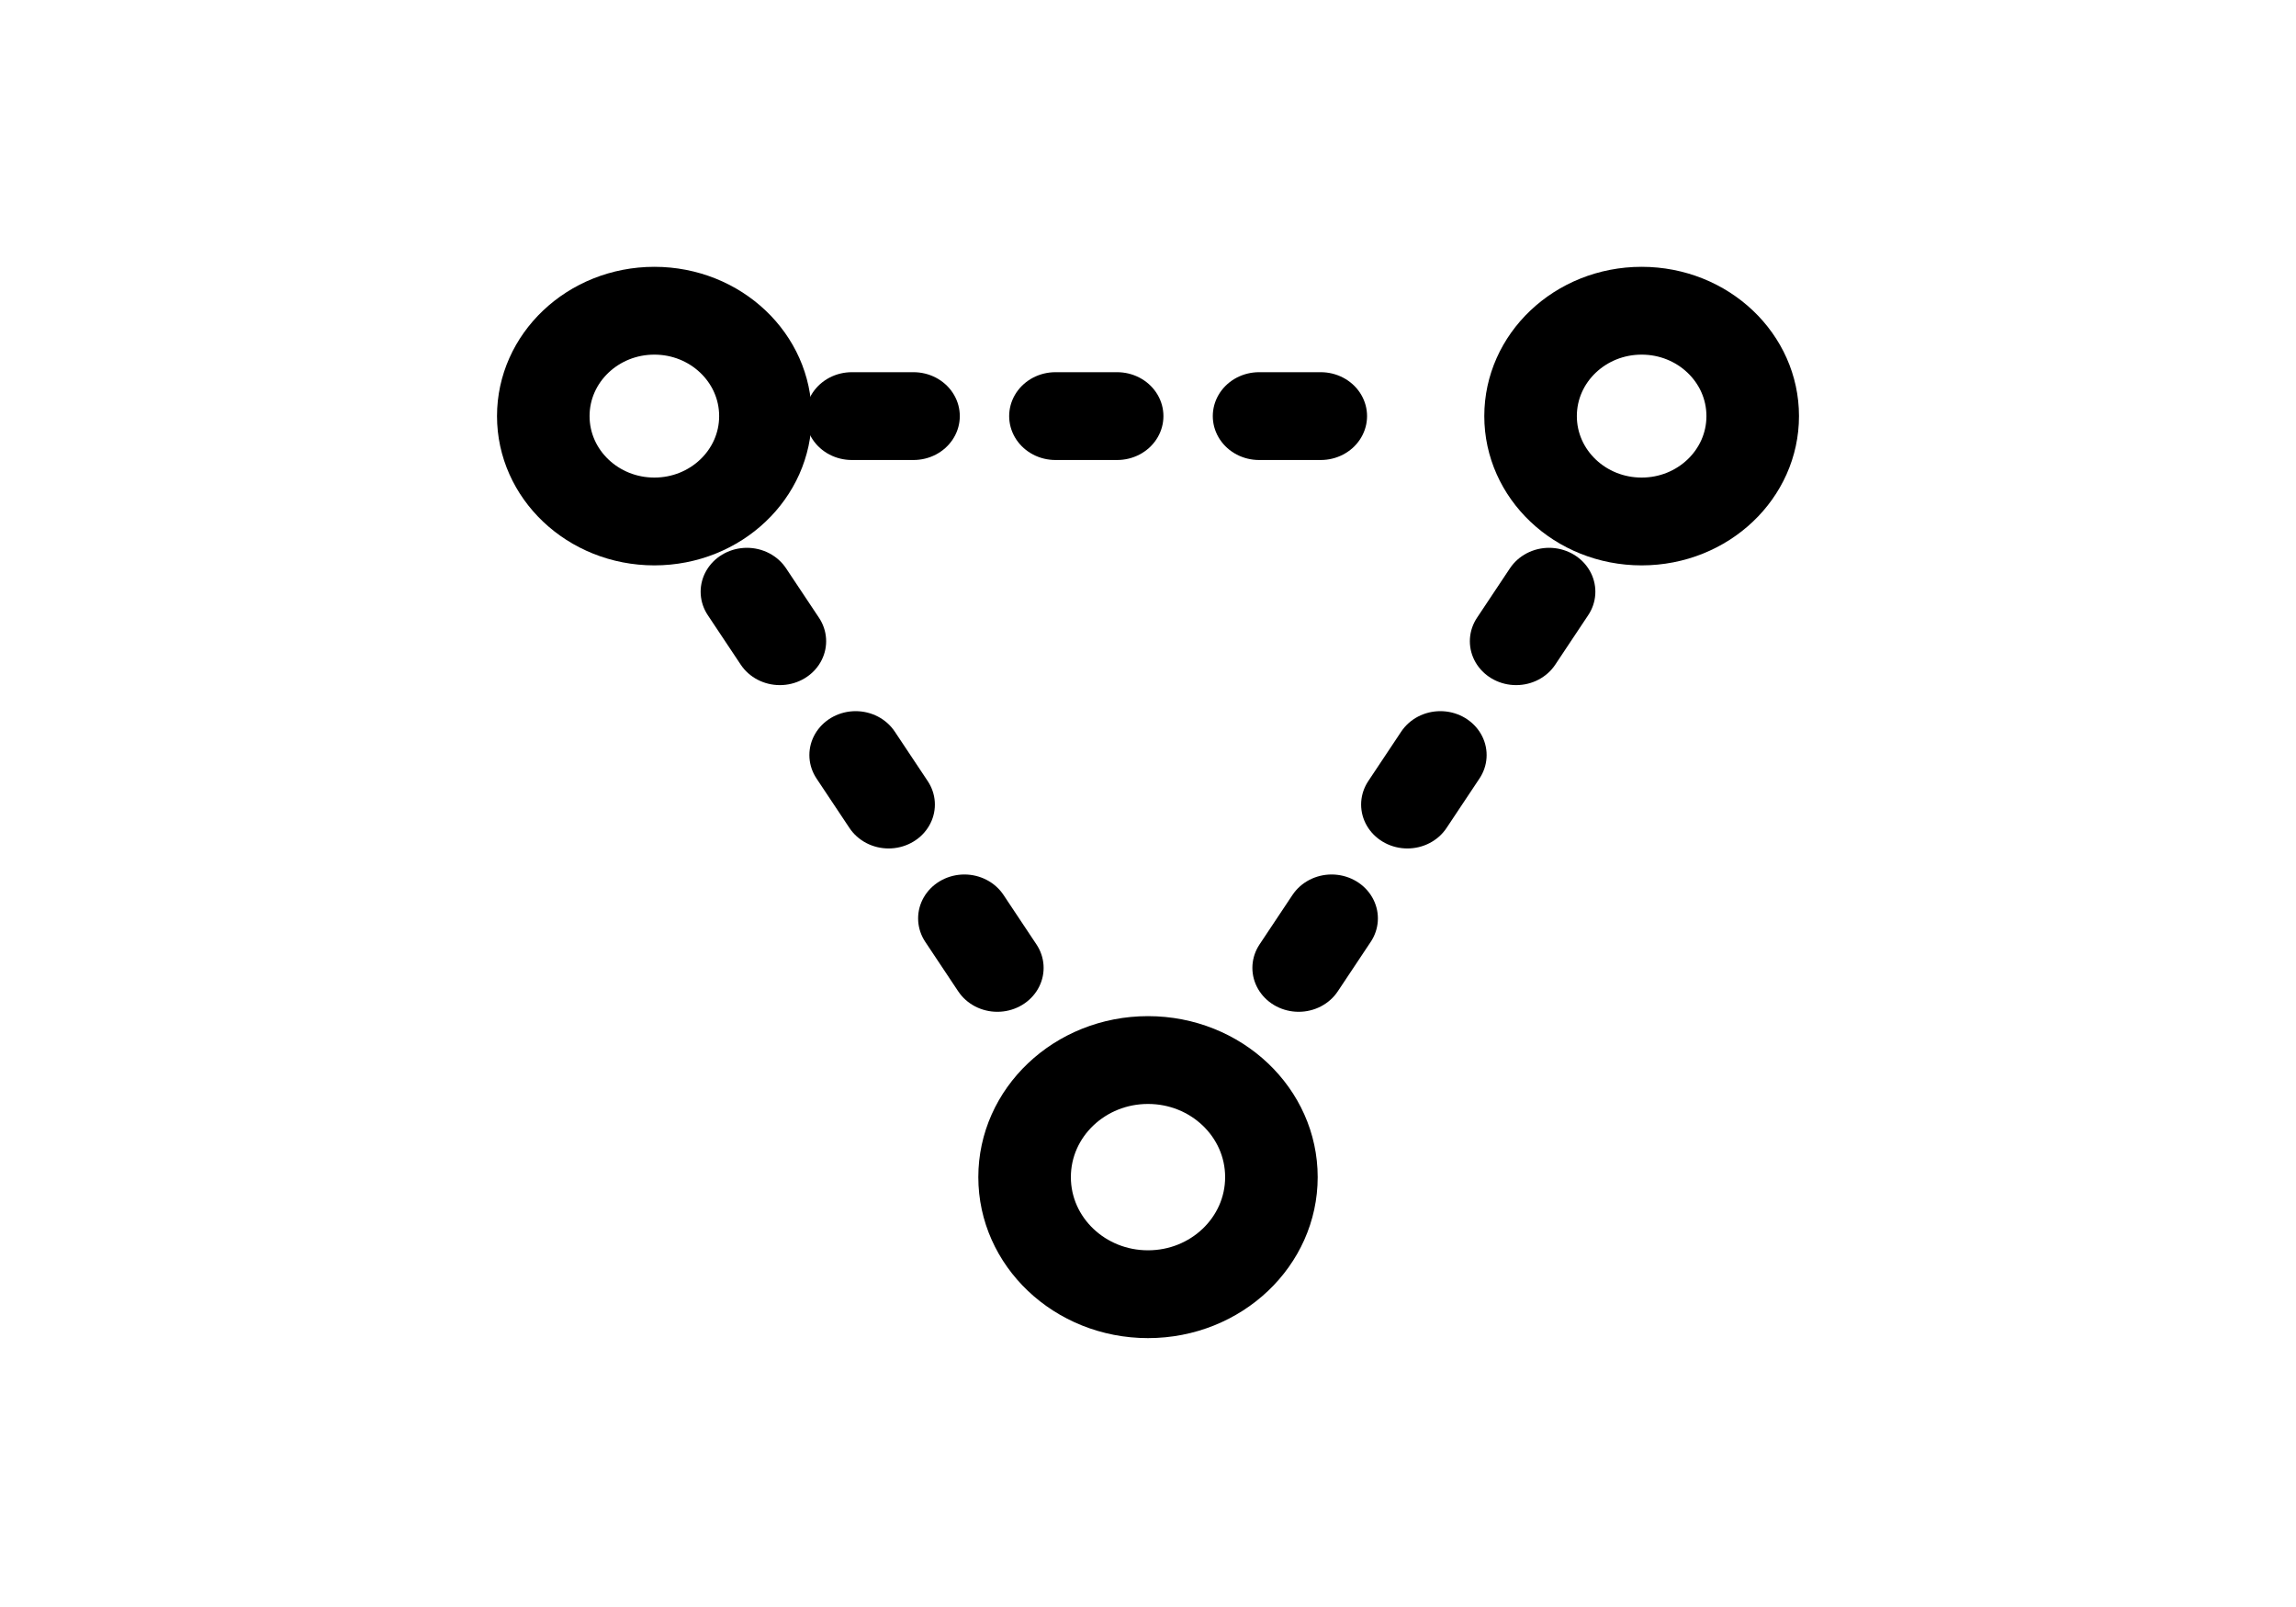
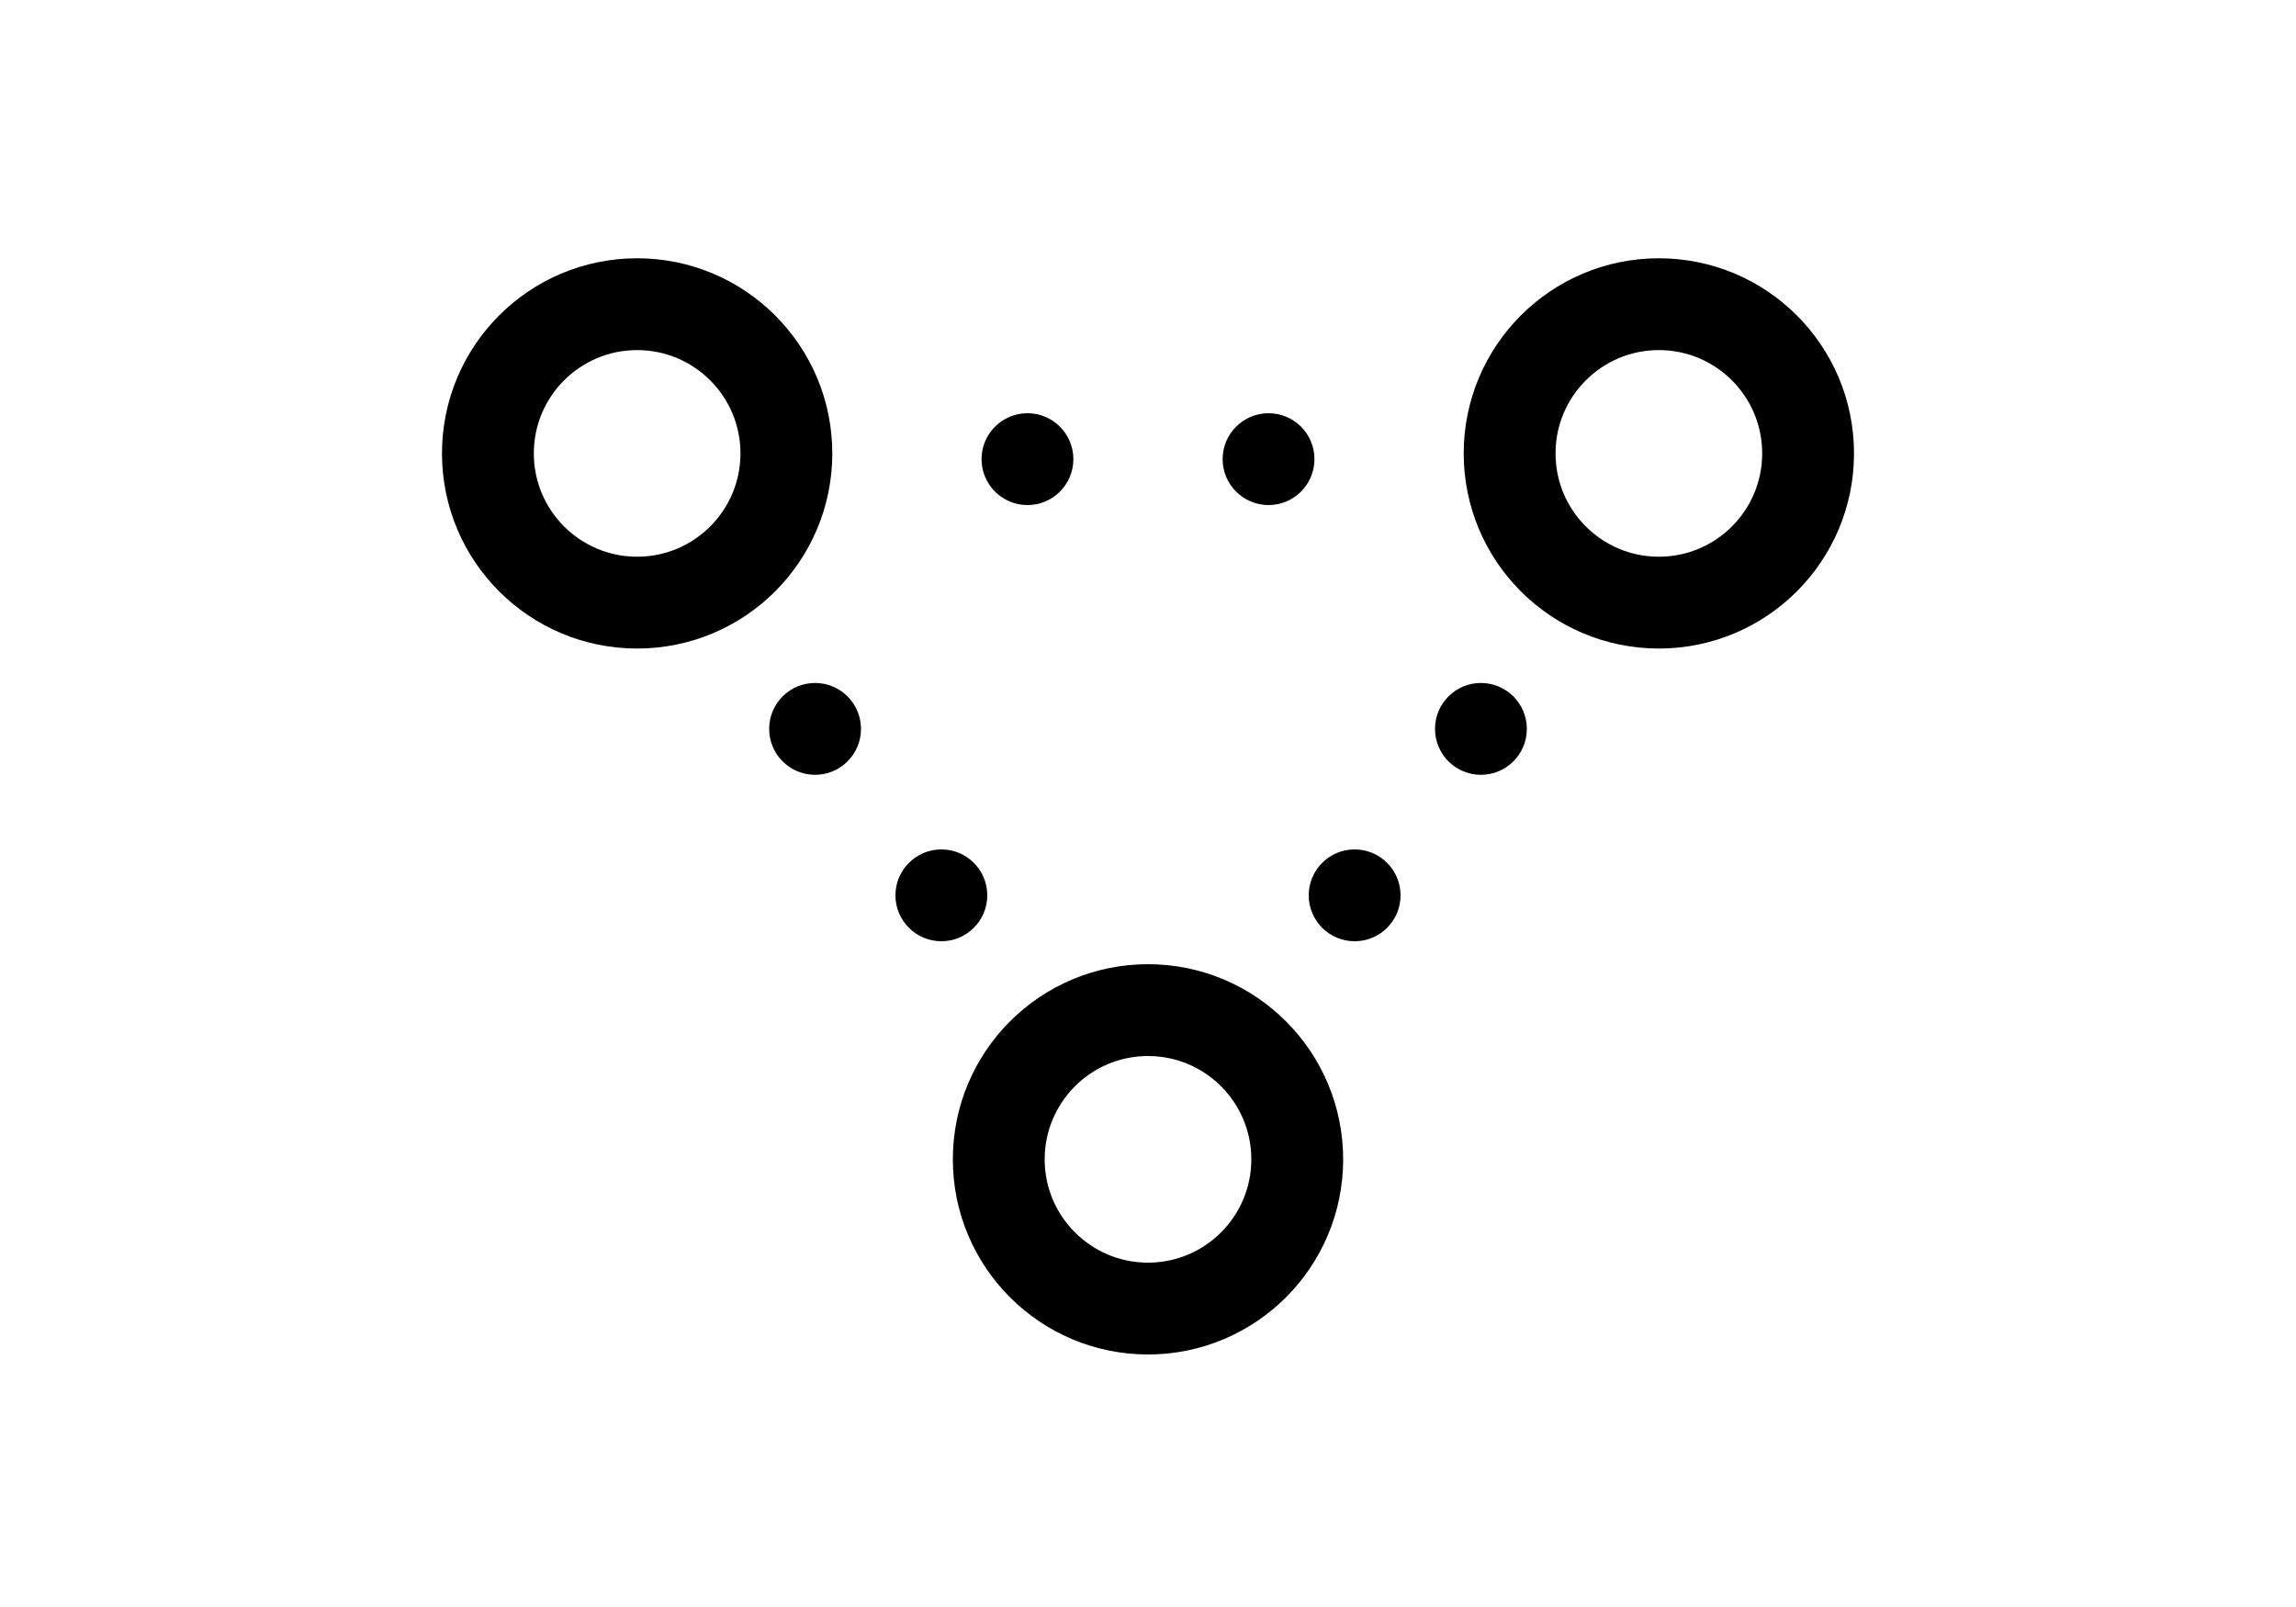
<svg xmlns="http://www.w3.org/2000/svg" width="40" height="28" viewBox="0 0 40 28">
-   <g transform="translate(7.1 2.15) scale(1.075 1.02)" fill="none" stroke="black" stroke-width="1.5" stroke-linecap="round" stroke-linejoin="round">
-     <circle cx="4" cy="5" r="1.8" />
-     <circle cx="20" cy="5" r="1.8" />
-     <circle cx="12" cy="18" r="2" />
-     <path stroke-dasharray="1 2.3" d="M7.2 5h9.6M5.5 8l4.8 7.6M18.5 8l-4.8 7.6" />
+   <g fill="none" stroke="black" stroke-width="1.6">
+     <circle cx="11.1" cy="7.9" r="2.6" />
+     <circle cx="28.9" cy="7.9" r="2.6" />
+     <circle cx="20" cy="20.2" r="2.6" />
+   </g>
+   <g fill="black">
+     <circle cx="17.9" cy="8" r=".8" />
+     <circle cx="22.1" cy="8" r=".8" />
+     <circle cx="14.2" cy="12.7" r=".8" />
+     <circle cx="16.4" cy="15.6" r=".8" />
+     <circle cx="25.8" cy="12.7" r=".8" />
+     <circle cx="23.6" cy="15.6" r=".8" />
  </g>
</svg>
